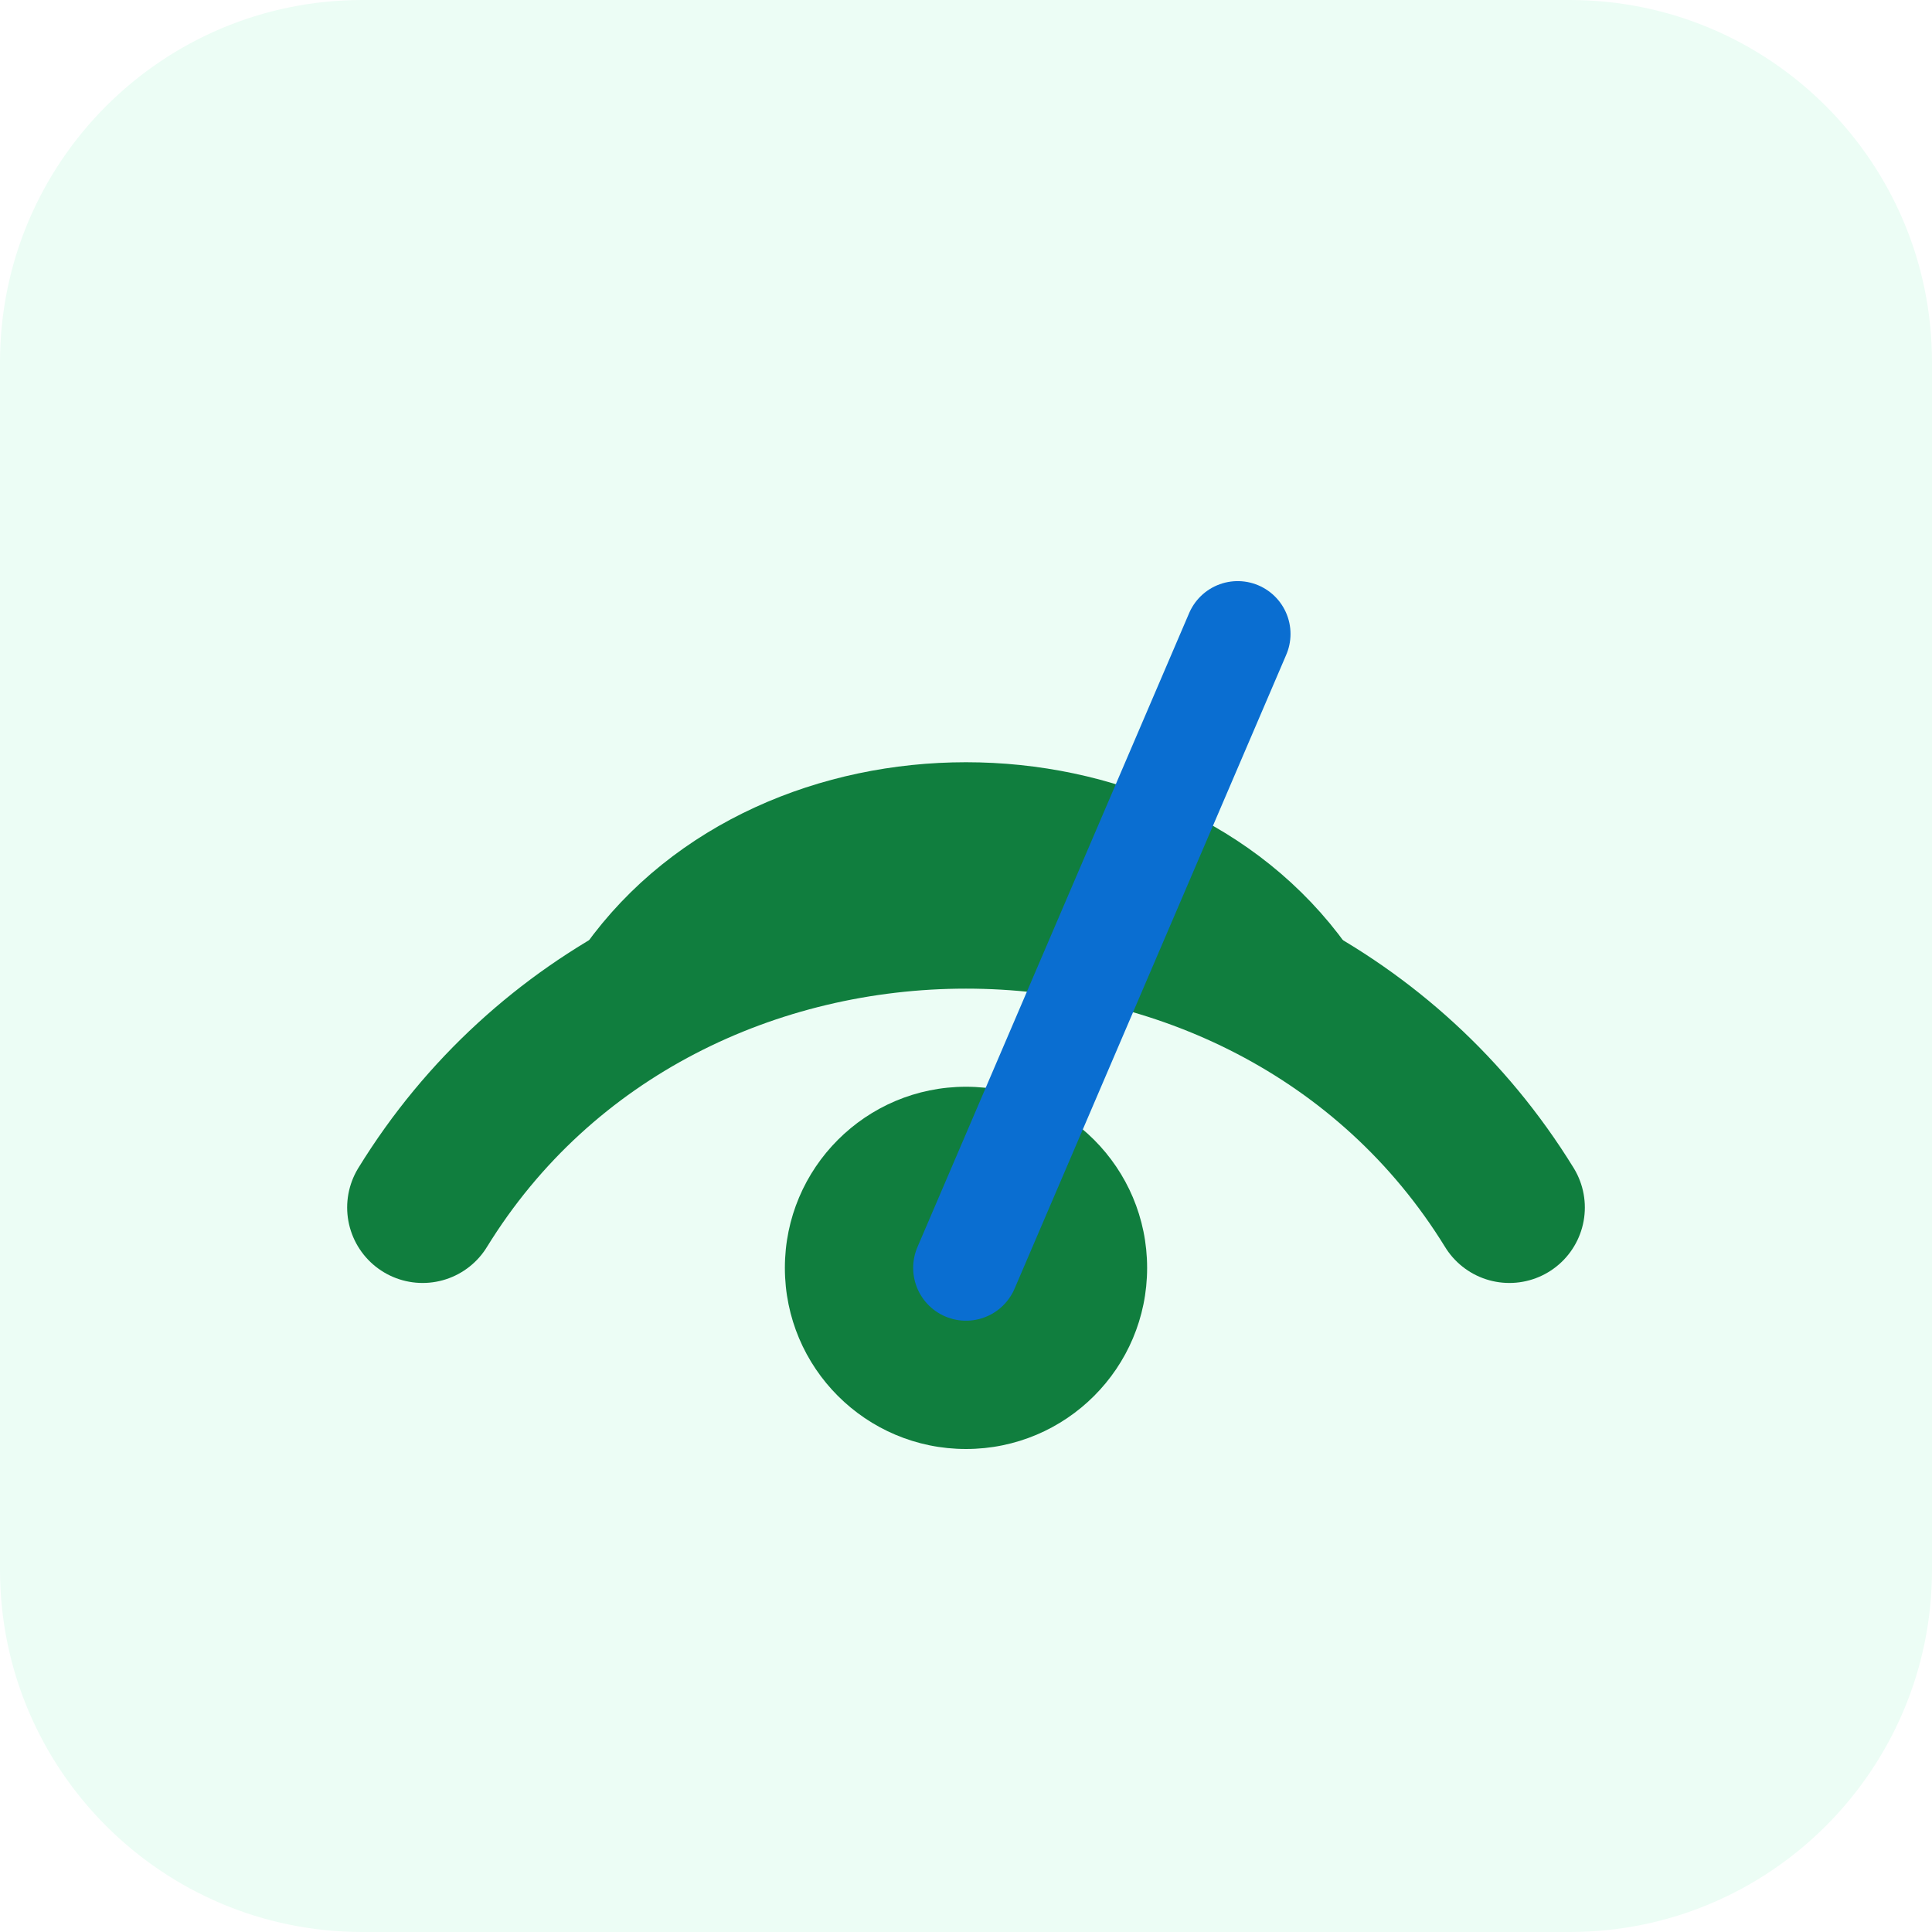
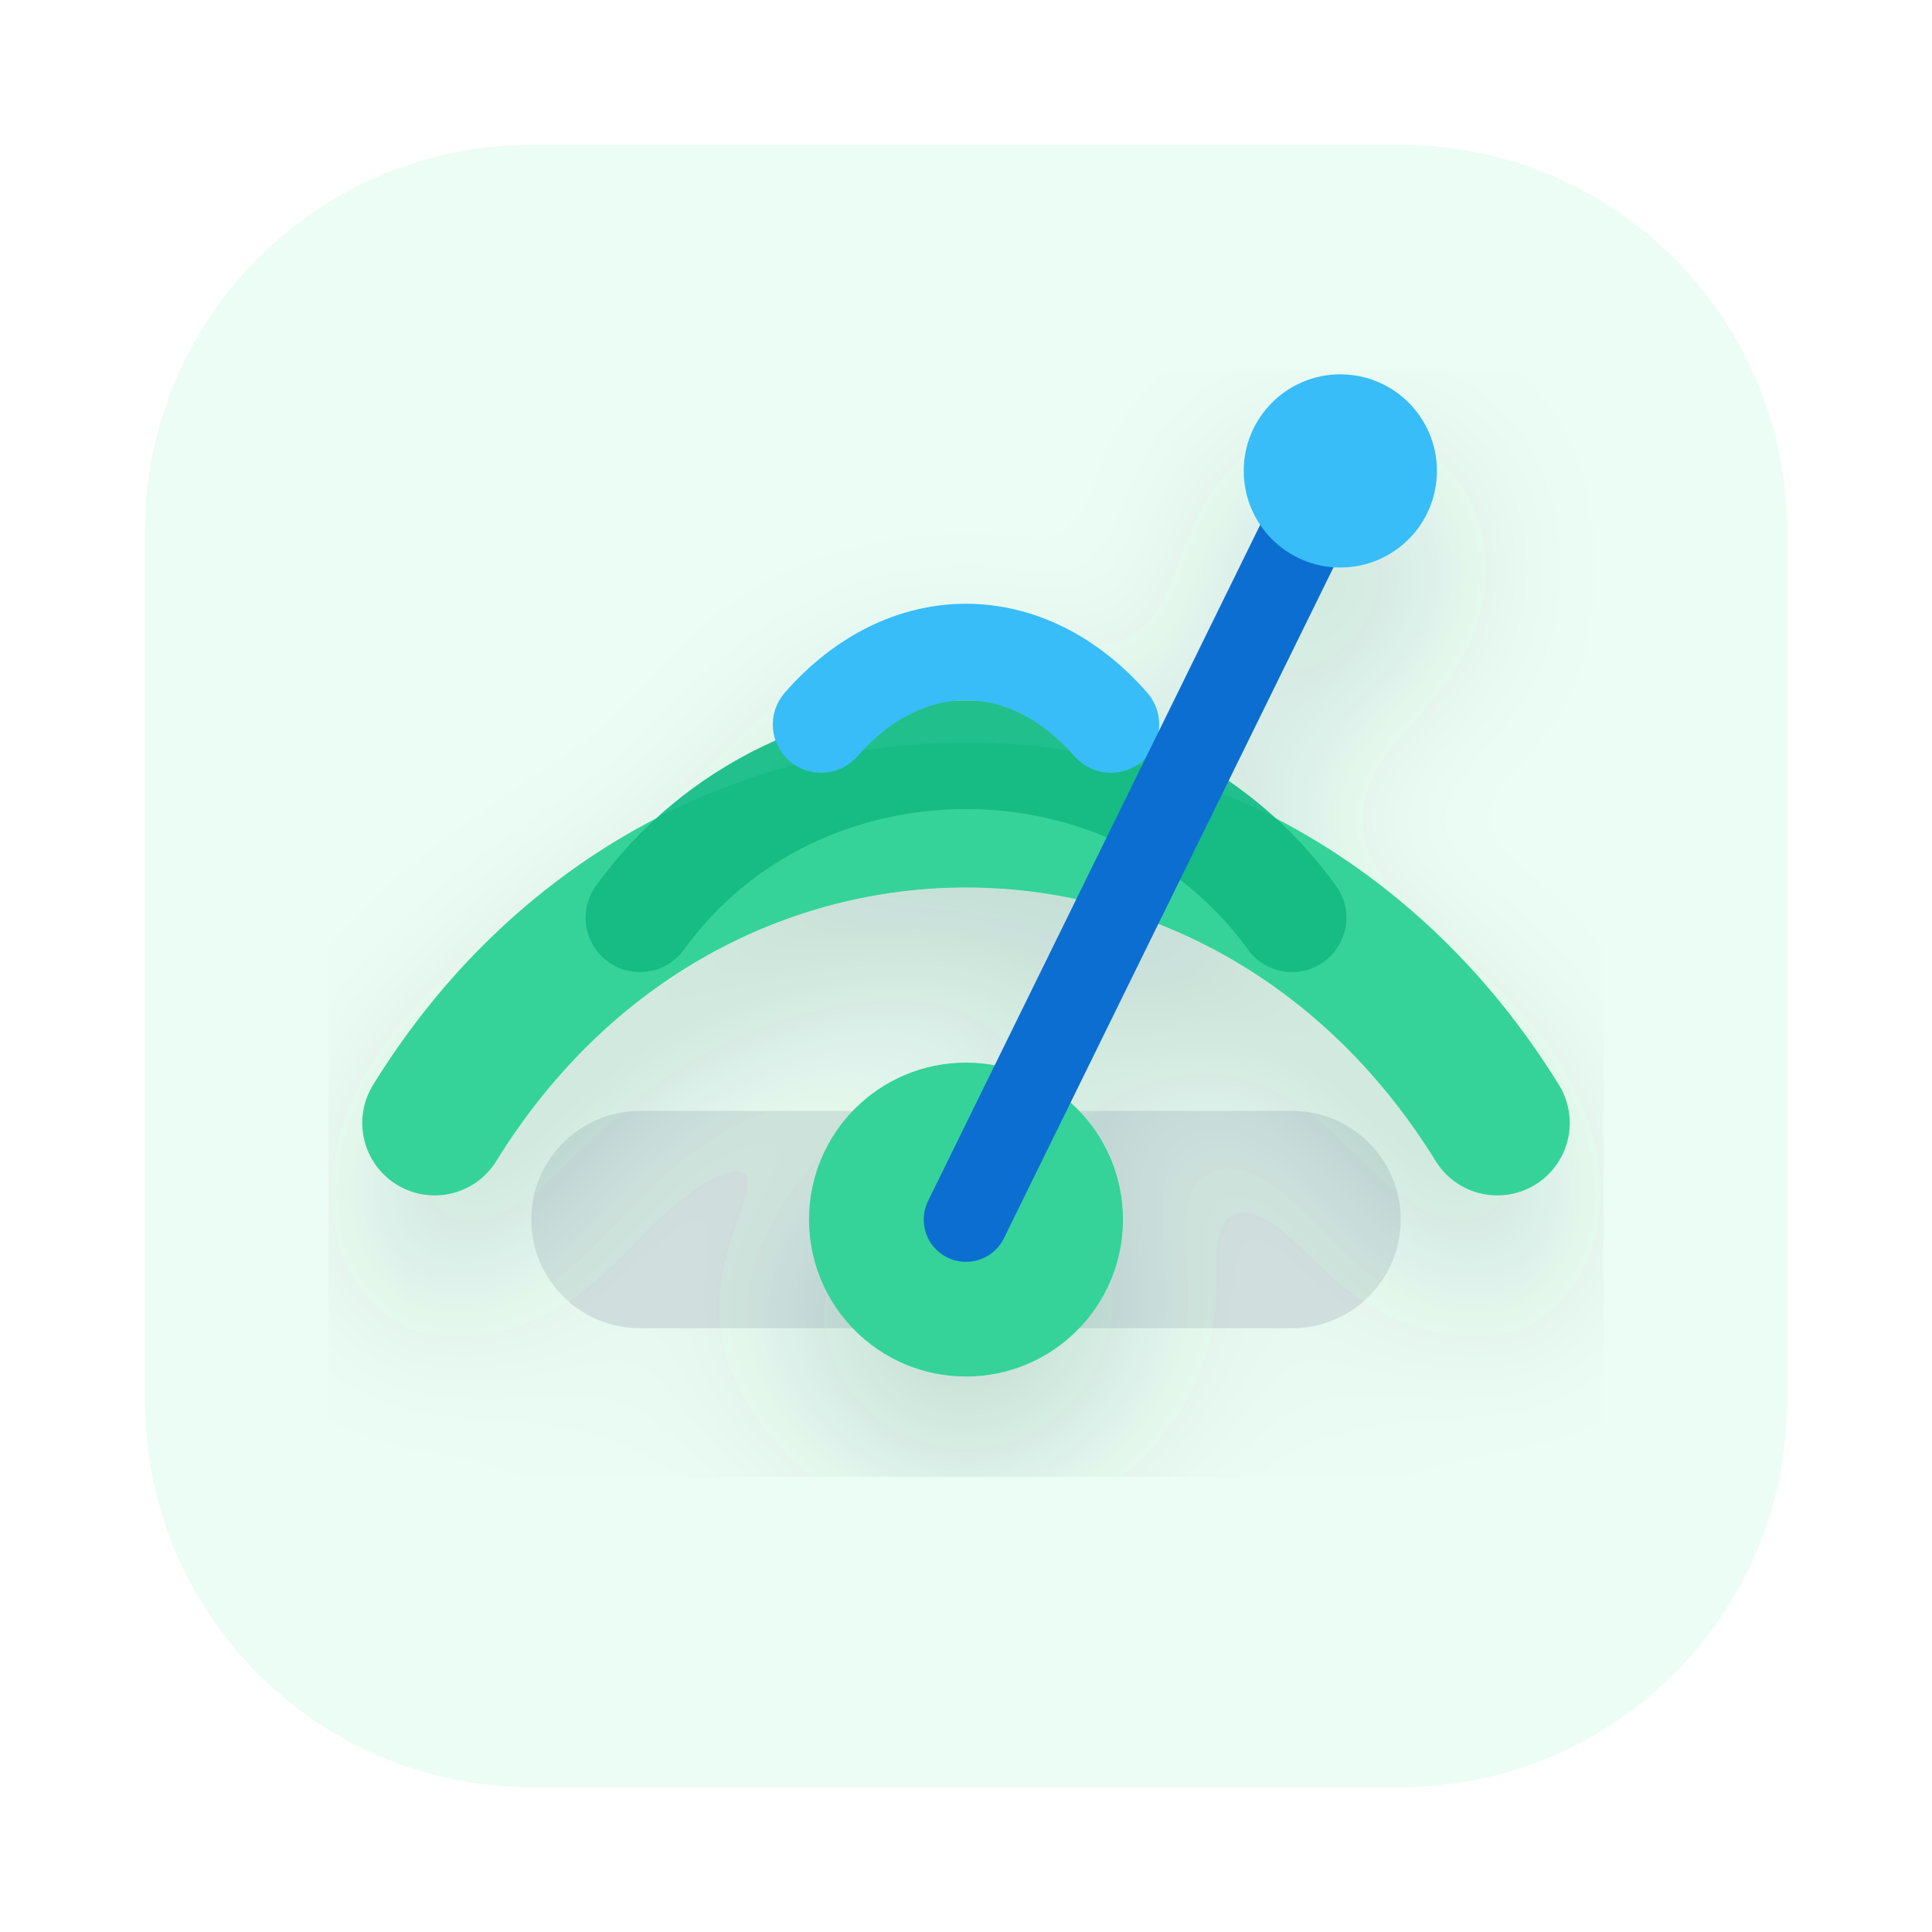
- <svg xmlns="http://www.w3.org/2000/svg" width="128" height="128" viewBox="0 0 128 128">
-   <rect width="128" height="128" rx="24" fill="#ecfdf5" />
-   <path d="M28 80c16-26 56-26 72 0" fill="none" stroke="#107e3e" stroke-width="10" stroke-linecap="round" />
-   <path d="M42 65c10-14 34-14 44 0" fill="none" stroke="#107e3e" stroke-width="8" stroke-linecap="round" />
-   <circle cx="64" cy="84" r="12" fill="#107e3e" />
-   <path d="M64 84l18-42" stroke="#0a6ed1" stroke-width="7" stroke-linecap="round" />
+ <svg xmlns="http://www.w3.org/2000/svg" width="160" height="160" viewBox="0 0 160 160">
+   <defs>
+     <linearGradient id="bg" x1="15" y1="10" x2="145" y2="150">
+       <stop stop-color="#ECFDF5" />
+       <stop offset="1" stop-color="#D1FAE5" />
+     </linearGradient>
+     <linearGradient id="g" x1="46" y1="30" x2="112" y2="125">
+       <stop stop-color="#34D399" />
+       <stop offset="1" stop-color="#107E3E" />
+     </linearGradient>
+     <filter id="shadow">
+       <feDropShadow dx="0" dy="8" stdDeviation="7" flood-color="#064E3B" flood-opacity=".18" />
+     </filter>
+   </defs>
+   <rect x="12" y="12" width="136" height="136" rx="32" fill="url(#bg)" />
+   <g filter="url(#shadow)">
+     <rect x="44" y="92" width="72" height="18" rx="9" fill="#0F172A" opacity=".1" />
+     <path d="M36 93c21-34 67-34 88 0" fill="none" stroke="url(#g)" stroke-width="12" stroke-linecap="round" />
+     <path d="M53 76c13-18 41-18 54 0" fill="none" stroke="#10B981" stroke-width="9" stroke-linecap="round" opacity=".9" />
+     <path d="M68 60c7-8 17-8 24 0" fill="none" stroke="#38BDF8" stroke-width="8" stroke-linecap="round" />
+     <circle cx="80" cy="101" r="13" fill="url(#g)" />
+     <path d="M80 101l28-57" stroke="#0A6ED1" stroke-width="7" stroke-linecap="round" />
+     <circle cx="111" cy="39" r="8" fill="#38BDF8" />
+   </g>
</svg>
